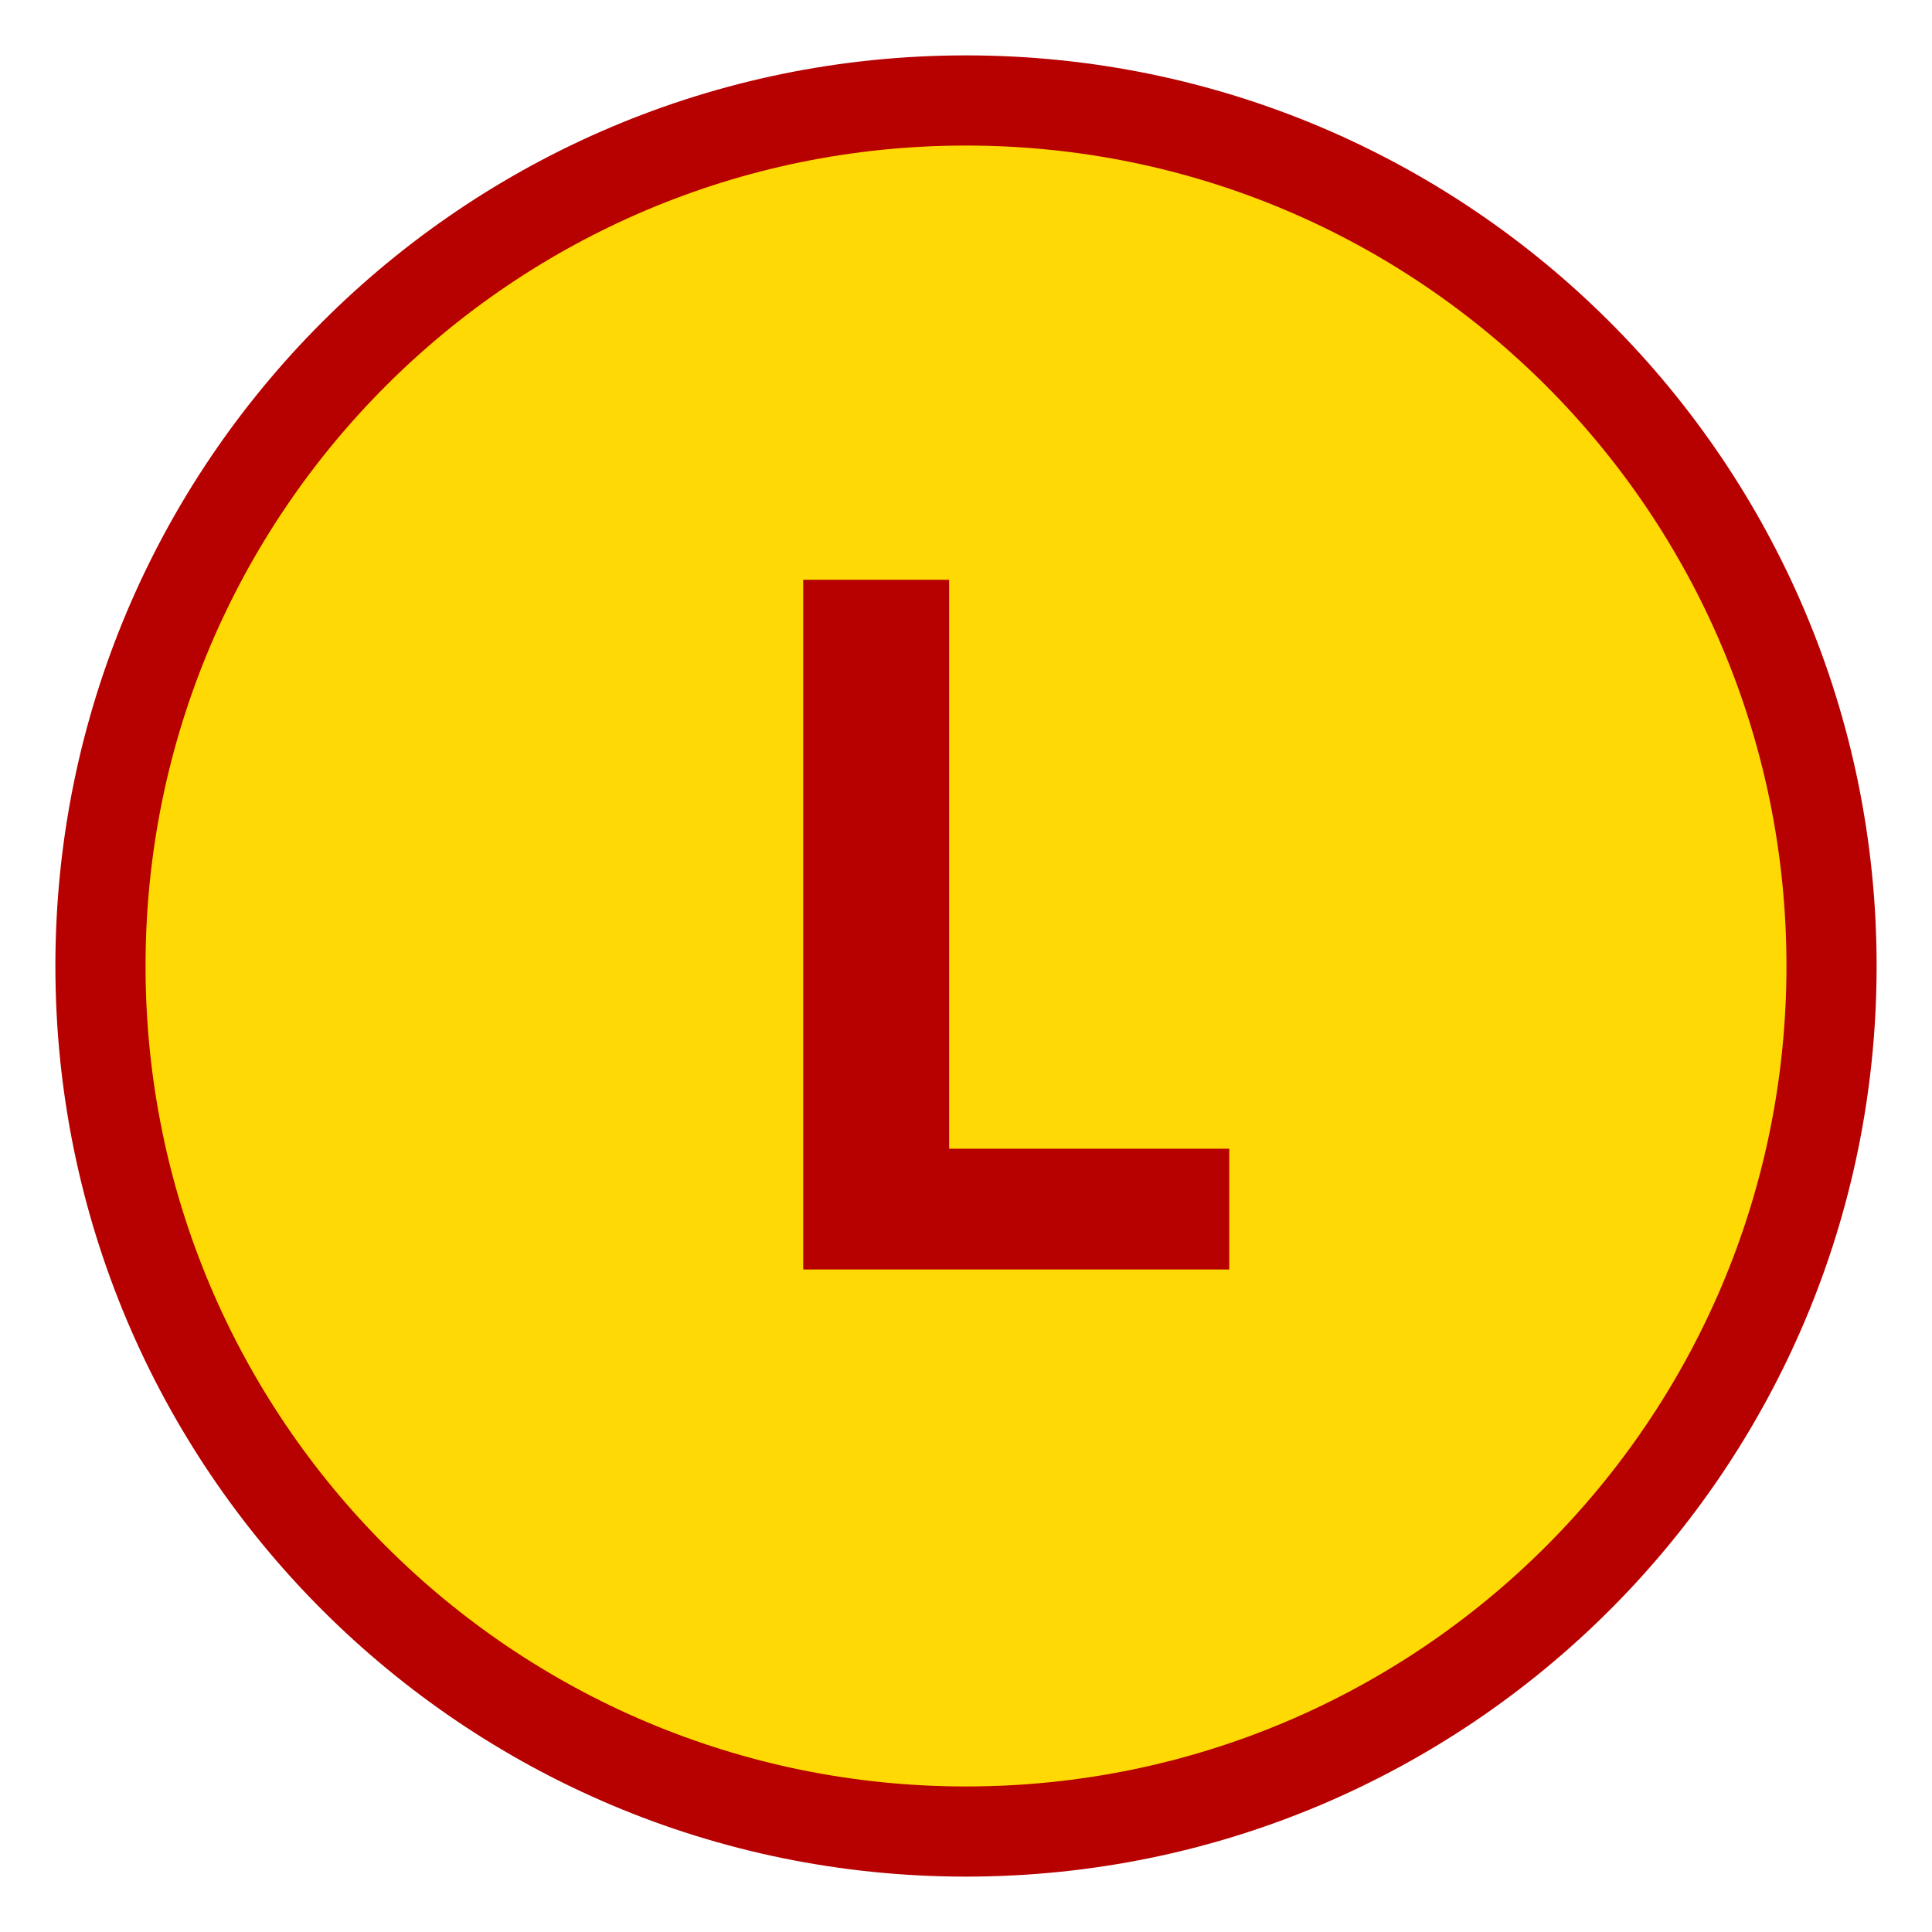
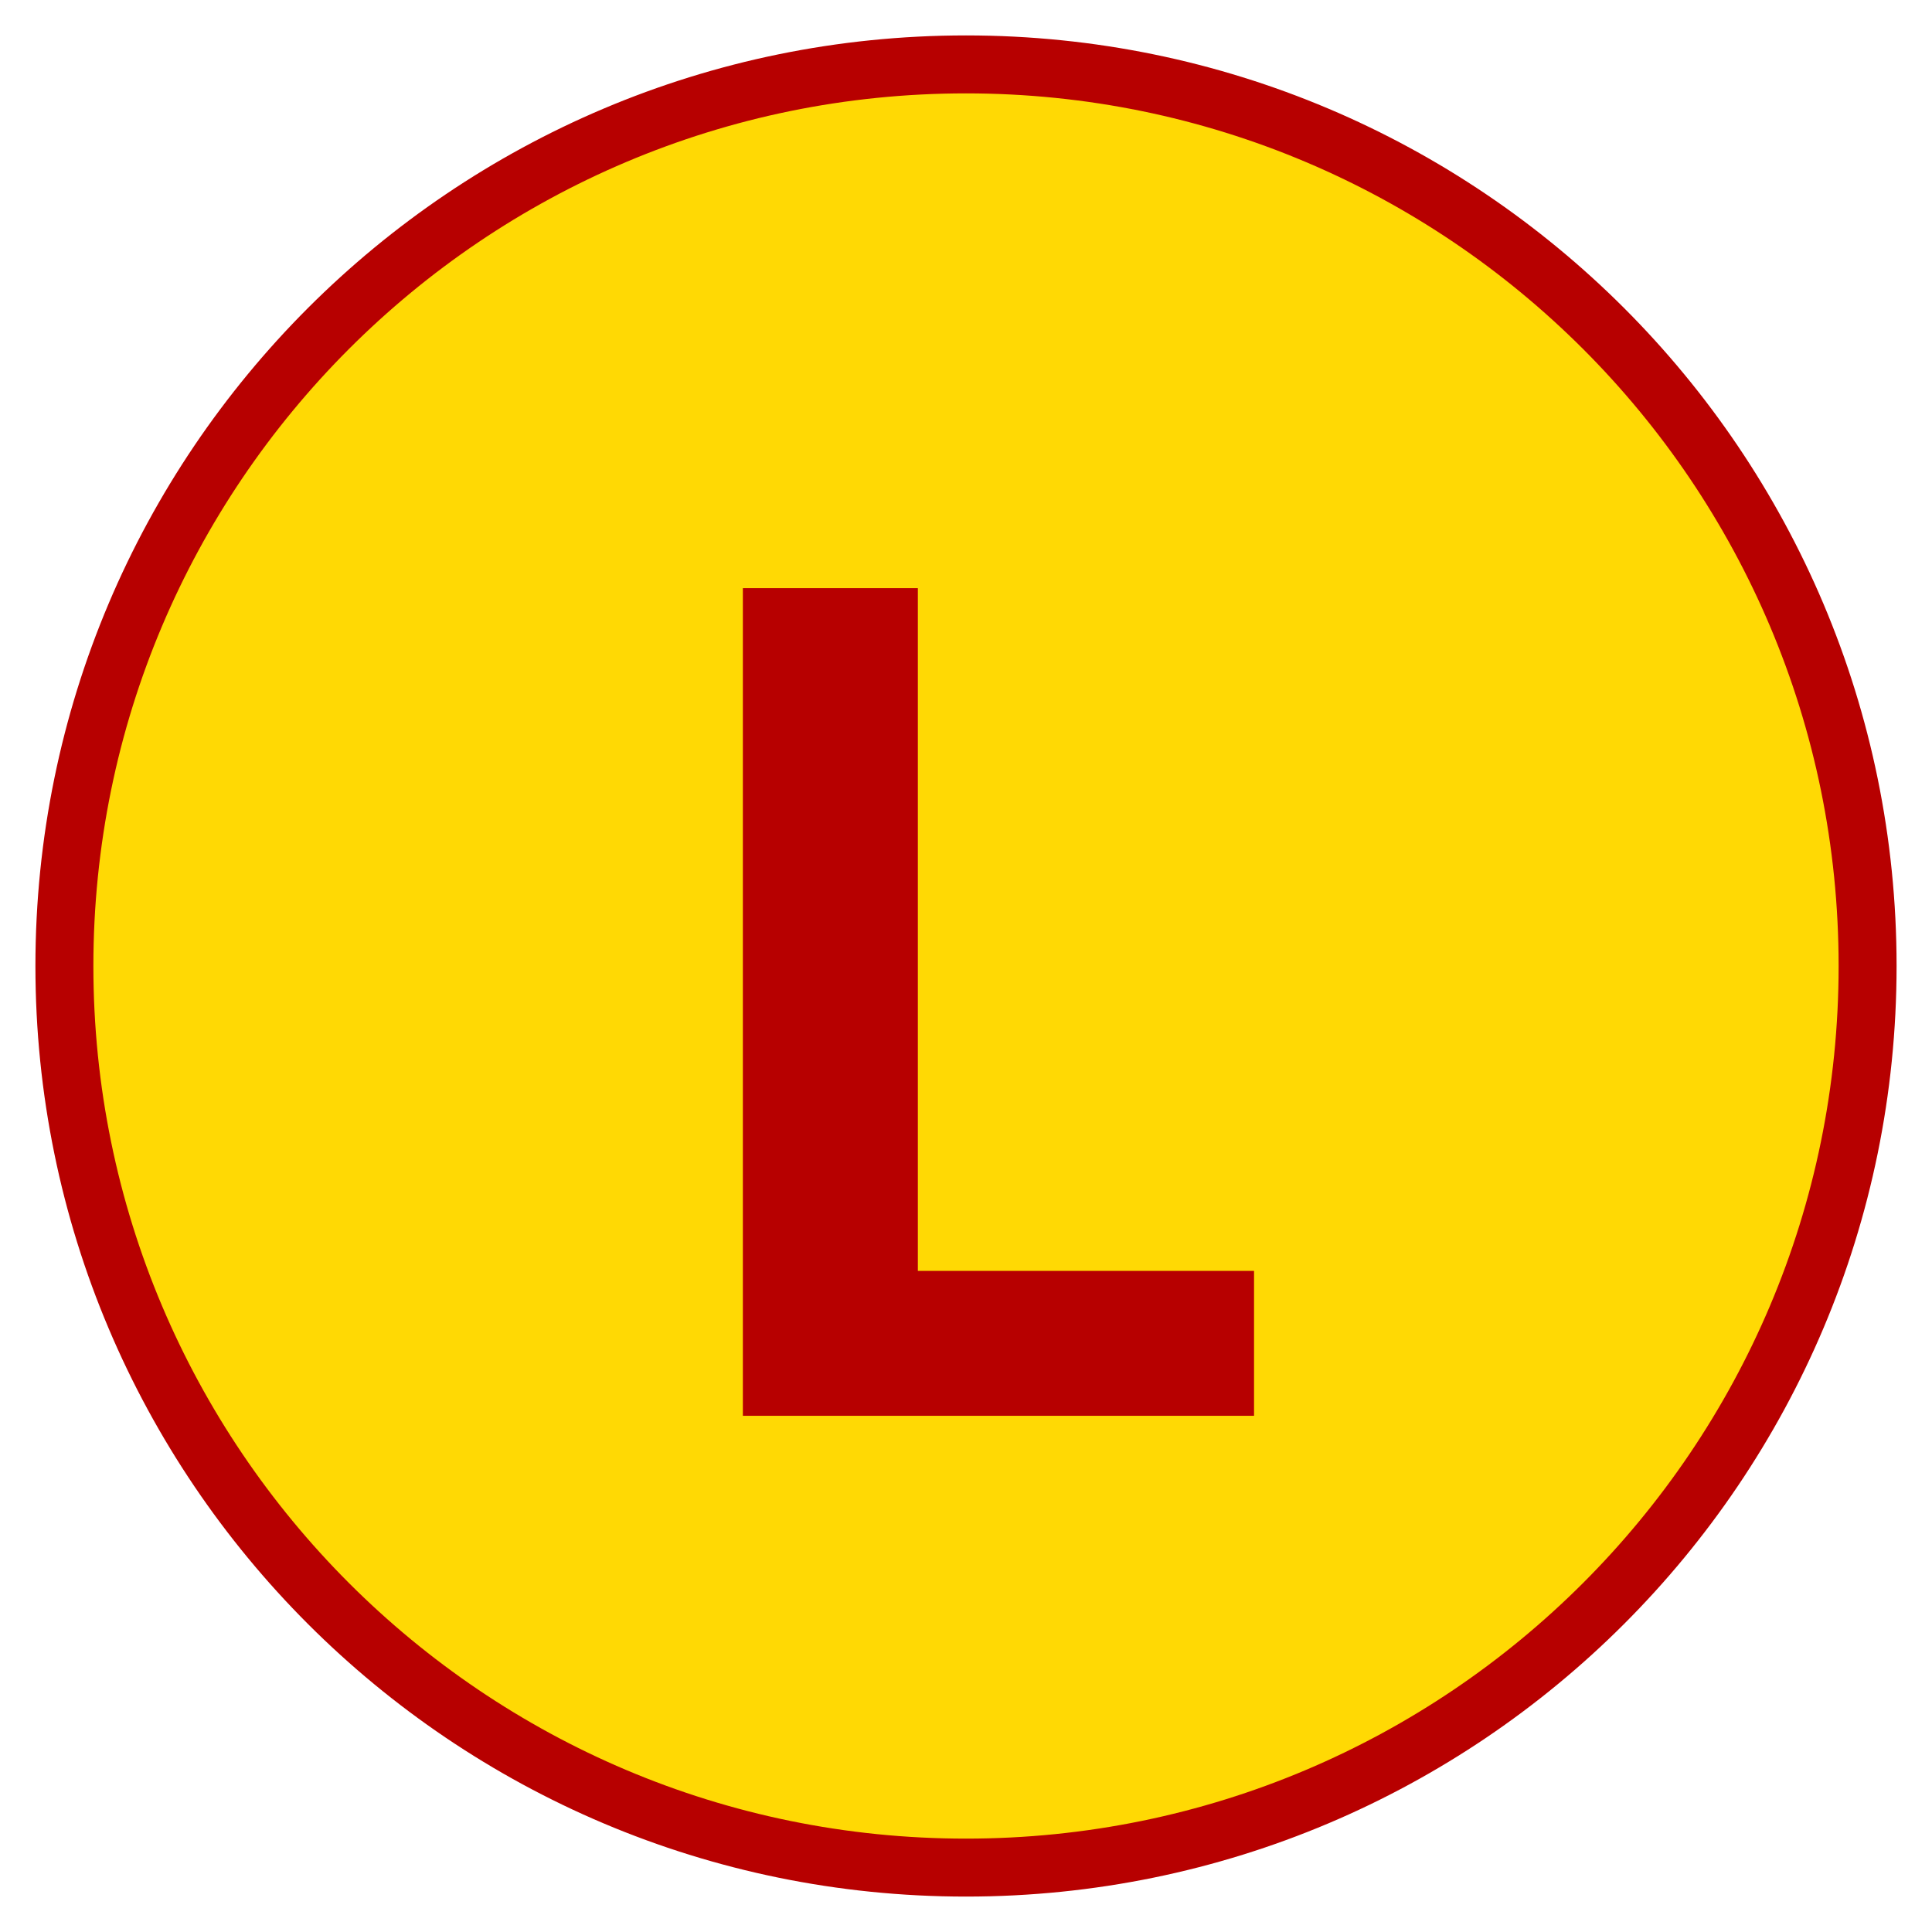
- <svg xmlns="http://www.w3.org/2000/svg" version="1.1" width="300" height="300" viewBox="0 0 300 300" xml:space="preserve">
-   <defs>
- </defs>
-   <rect x="0" y="0" width="100%" height="100%" fill="transparent" />
-   <g transform="matrix(0 0 0 0 0 0)" id="11b22f8f-5568-4084-ba94-a0823e973087">
- </g>
-   <g transform="matrix(1 0 0 1 150 150)" id="39714ed3-390d-4cb6-8cbe-31d7cea4ccdf">
-     <rect style="stroke: none; stroke-width: 1; stroke-dasharray: none; stroke-linecap: butt; stroke-dashoffset: 0; stroke-linejoin: miter; stroke-miterlimit: 4; fill: rgb(255,255,255); fill-rule: nonzero; opacity: 1; visibility: hidden;" vector-effect="non-scaling-stroke" x="-150" y="-150" rx="0" ry="0" width="300" height="300" />
-   </g>
-   <g transform="matrix(3.84 0 0 3.84 150 150)" id="aef3dfdd-9eac-45e5-80f0-e0578921c6d1">
-     <circle style="stroke: rgb(183,0,0); stroke-width: 14; stroke-dasharray: none; stroke-linecap: butt; stroke-dashoffset: 0; stroke-linejoin: miter; stroke-miterlimit: 4; fill: rgb(255,217,4); fill-rule: nonzero; opacity: 1;" vector-effect="non-scaling-stroke" cx="0" cy="0" r="35" />
-   </g>
-   <g transform="matrix(0.75 0 0 0.75 150 150)" style="" id="857d2720-fed0-4acb-89a5-2566f2bc78a9">
-     <text xml:space="preserve" font-family="Amasis MT Medium" font-size="200" font-style="normal" font-weight="600" style="stroke: none; stroke-width: 1; stroke-dasharray: none; stroke-linecap: butt; stroke-dashoffset: 0; stroke-linejoin: miter; stroke-miterlimit: 4; fill: rgb(183,0,0); fill-rule: nonzero; opacity: 1; white-space: pre;">
-       <tspan x="-51.7" y="62.83">L</tspan>
-     </text>
+ <svg xmlns="http://www.w3.org/2000/svg" xml:space="preserve" style="shape-rendering:geometricPrecision; text-rendering:geometricPrecision; image-rendering:optimizeQuality; fill-rule:evenodd; clip-rule:evenodd" viewBox="0 0 300 300">
+   <g id="HM3">
+     <circle style="stroke: rgb(183,0,0); stroke-width: 3%; stroke-dasharray: none; stroke-linecap: butt; stroke-dashoffset: 0; stroke-linejoin: miter; stroke-miterlimit: 4; fill: rgb(255,217,4); fill-rule: nonzero; opacity: 1;" vector-effect="non-scaling-stroke" cx="150" cy="150" r="140" />
+     <text x="50%" y="50%" text-anchor="middle" dominant-baseline="central" font-family="Amasis MT Medium" letter-spacing="-0.075em" font-size="180" font-style="normal" font-weight="550" style="stroke: none; fill: rgb(183,0,0);">L</text>
  </g>
</svg>
